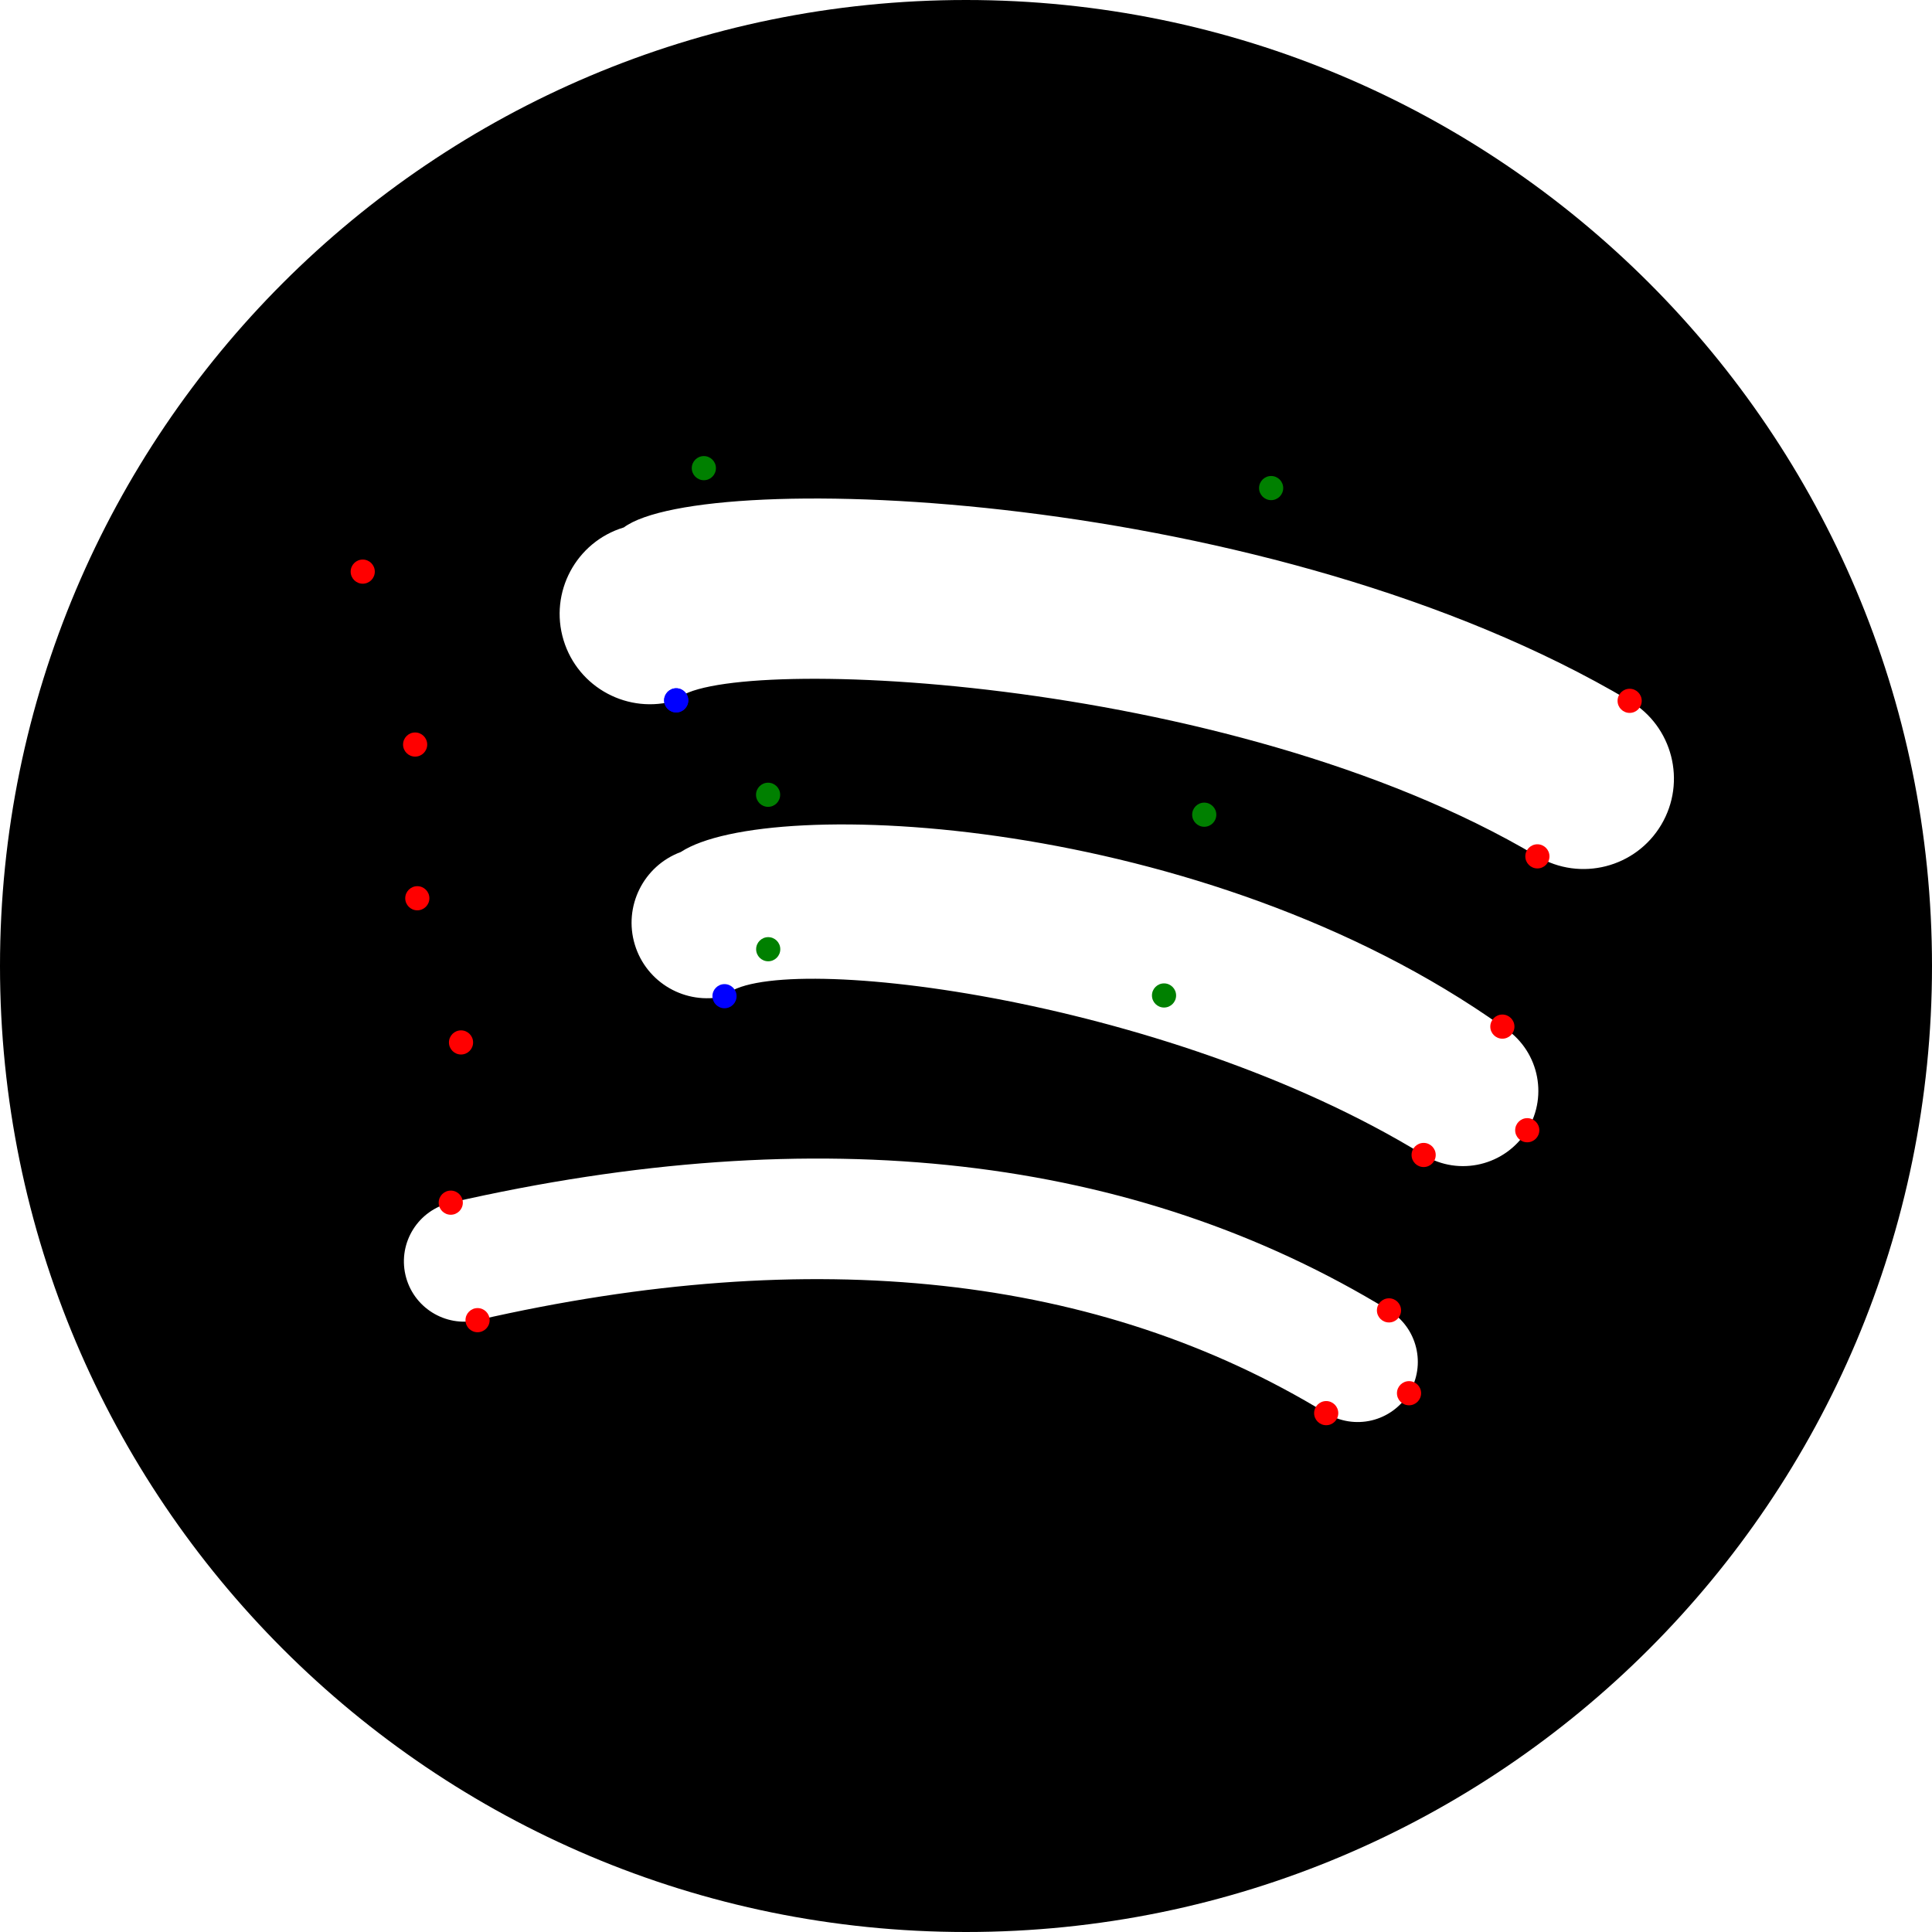
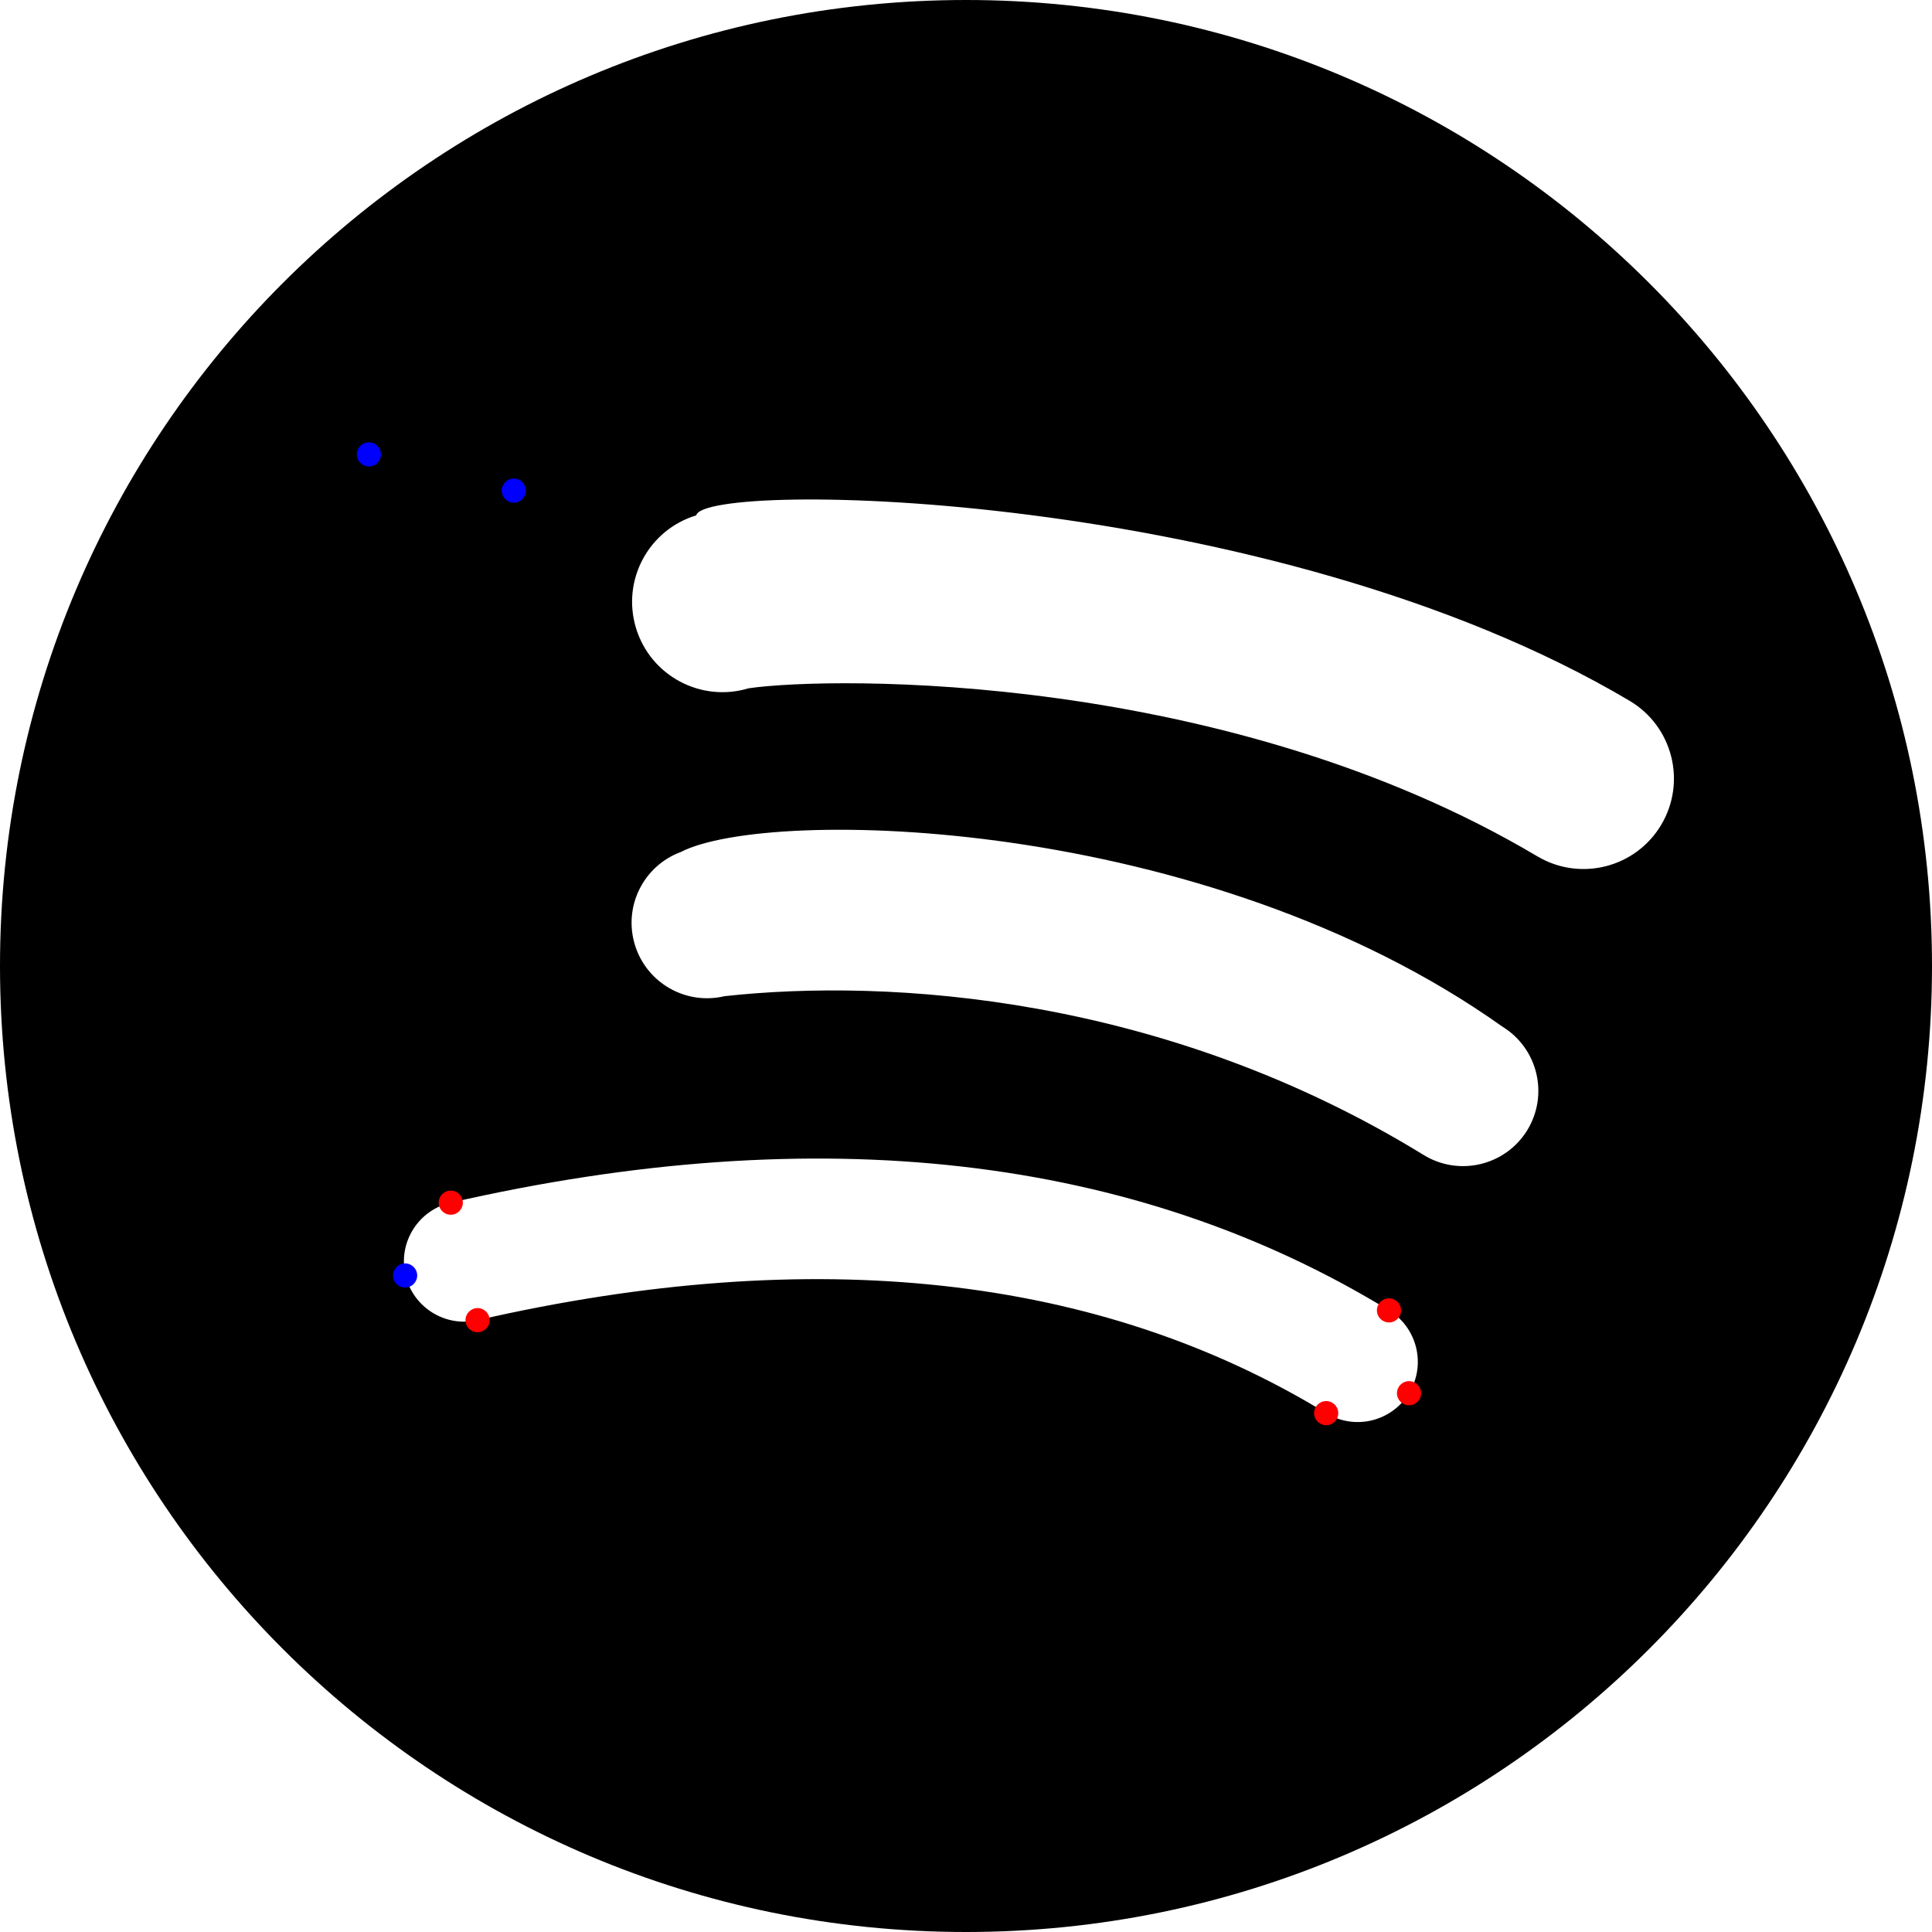
<svg xmlns="http://www.w3.org/2000/svg" width="16" height="16" fill="currentColor" class="bi bi-spotify" viewBox="0 0 16 16">
-   <path d="   M8 0   a 8 8 0 1 0 0 16   A 8 8 0 0 0 8 0 Z    m 3.669 11.538   a .498 .498 0 0 1 -.686 .165   c -1.879 -1.147 -4.243 -1.407 -7.028 -.77   a .499 .499 0 0 1 -.222 -.973   c 3.048 -.696 5.662 -.397 7.77 .892   a .5.5 0 0 1 .166 .686   Z    m .979 -2.178   a .624 .624 0 0 1 -.858 .205   C 9.64 8.244 6.362 7.861 6 8.25   a .625 .625 0 0 1 -.362 -1.194   C 6.361 6.582 9.973 6.747 12.442 8.502   a .624 .624 0 0 1 .206 .858   Z    m .084 -2.268   C 10.154 5.56 5.9 5.419 5.6 5.8   a .748 .748 0 1 1 -.434 -1.432   C 5.829 3.877 10.527 4.042 13.496 5.804   a .747 .747 0 1 1 -.764 1.288   Z    " />
+   <path d="   M8 0   a 8 8 0 1 0 0 16   A 8 8 0 0 0 8 0 Z    m 3.669 11.538   a .498 .498 0 0 1 -.686 .165   c -1.879 -1.147 -4.243 -1.407 -7.028 -.77    a .499 .499 0 0 1 -.222 -.973   c 3.048 -.696 5.662 -.397 7.77 .892   a .5.5 0 0 1 .166 .686   Z    m .979 -2.178   a .624 .624 0 0 1 -.858 .205   C 9.64 8.244 7.362 8.1 6 8.25   a .625 .625 0 0 1 -.362 -1.194   C 6.361 6.682 9.973 6.747 12.442 8.502   a .624 .624 0 0 1 .206 .858   Z    m .084 -2.268   C 10.154 5.56 6.9 5.599 6.2 5.7   a .748 .748 0 1 1 -.434 -1.432   C 5.829 3.977 10.527 4.042 13.496 5.804   a .747 .747 0 1 1 -.764 1.288   Z    " />
  <circle cx="11.669" cy="11.538" r="0.1" fill="red" />
  <circle cx="10.983" cy="11.703" r="0.1" fill="red" />
  <circle cx="3.955" cy="10.933" r="0.1" fill="red" />
  <circle cx="3.733" cy="9.96" r="0.1" fill="red" />
  <circle cx="11.503" cy="10.852" r="0.1" fill="red" />
-   <circle cx="5.6" cy="5.8" r="0.1" fill="blue" />
-   <circle cx="12.648" cy="9.36" r="0.1" fill="red" />
-   <circle cx="11.79" cy="9.565" r="0.1" fill="red" />
-   <circle cx="9.64" cy="8.244" r="0.1" fill="green" />
-   <circle cx="6.362" cy="7.861" r="0.1" fill="green" />
-   <circle cx="3.818" cy="8.633" r="0.1" fill="red" />
-   <circle cx="3.456" cy="7.439" r="0.1" fill="red" />
-   <circle cx="6.361" cy="6.582" r="0.1" fill="green" />
-   <circle cx="9.973" cy="6.747" r="0.1" fill="green" />
-   <circle cx="12.442" cy="8.502" r="0.1" fill="red" />
-   <circle cx="6" cy="8.25" r="0.1" fill="blue" />
-   <circle cx="12.732" cy="7.092" r="0.1" fill="red" />
-   <circle cx="5.6" cy="5.8" r="0.1" fill="blue" />
-   <circle cx="3.438" cy="6.166" r="0.1" fill="red" />
-   <circle cx="3.004" cy="4.734" r="0.1" fill="red" />
-   <circle cx="5.829" cy="3.877" r="0.1" fill="green" />
-   <circle cx="10.527" cy="4.042" r="0.1" fill="green" />
-   <circle cx="13.496" cy="5.804" r="0.1" fill="red" />
+   <circle cx="3.355" cy="10.563" r="0.1" fill="blue" />
+   <circle cx="3.055" cy="3.763" r="0.1" fill="blue" />
+   <circle cx="4.255" cy="4.063" r="0.1" fill="blue" />
</svg>
